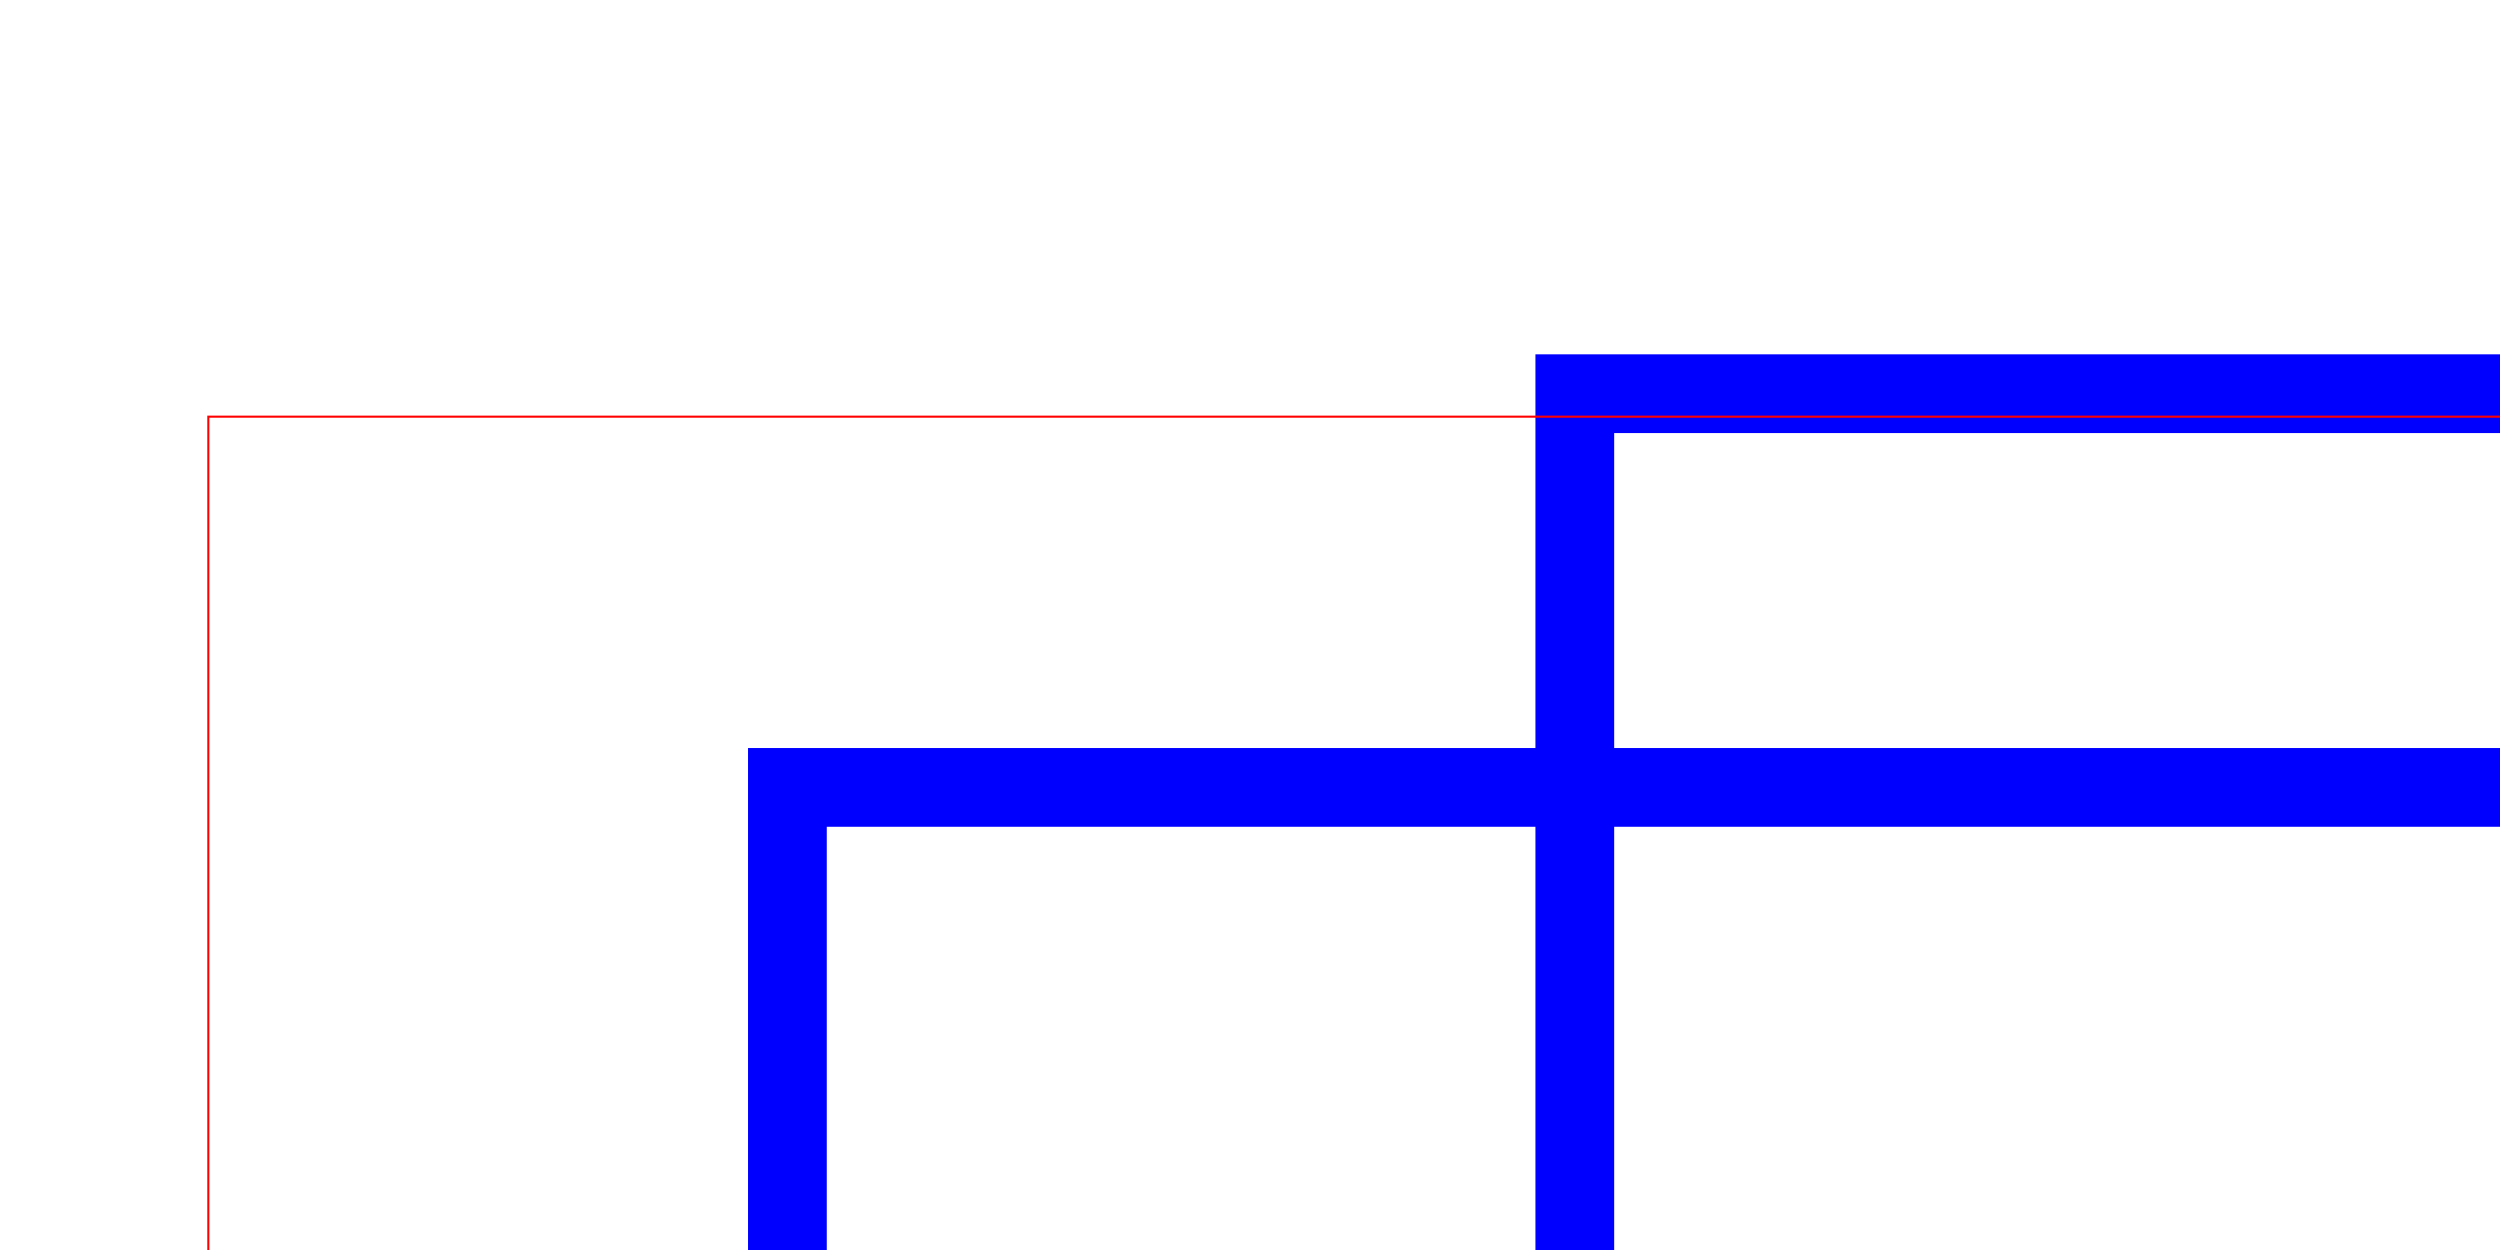
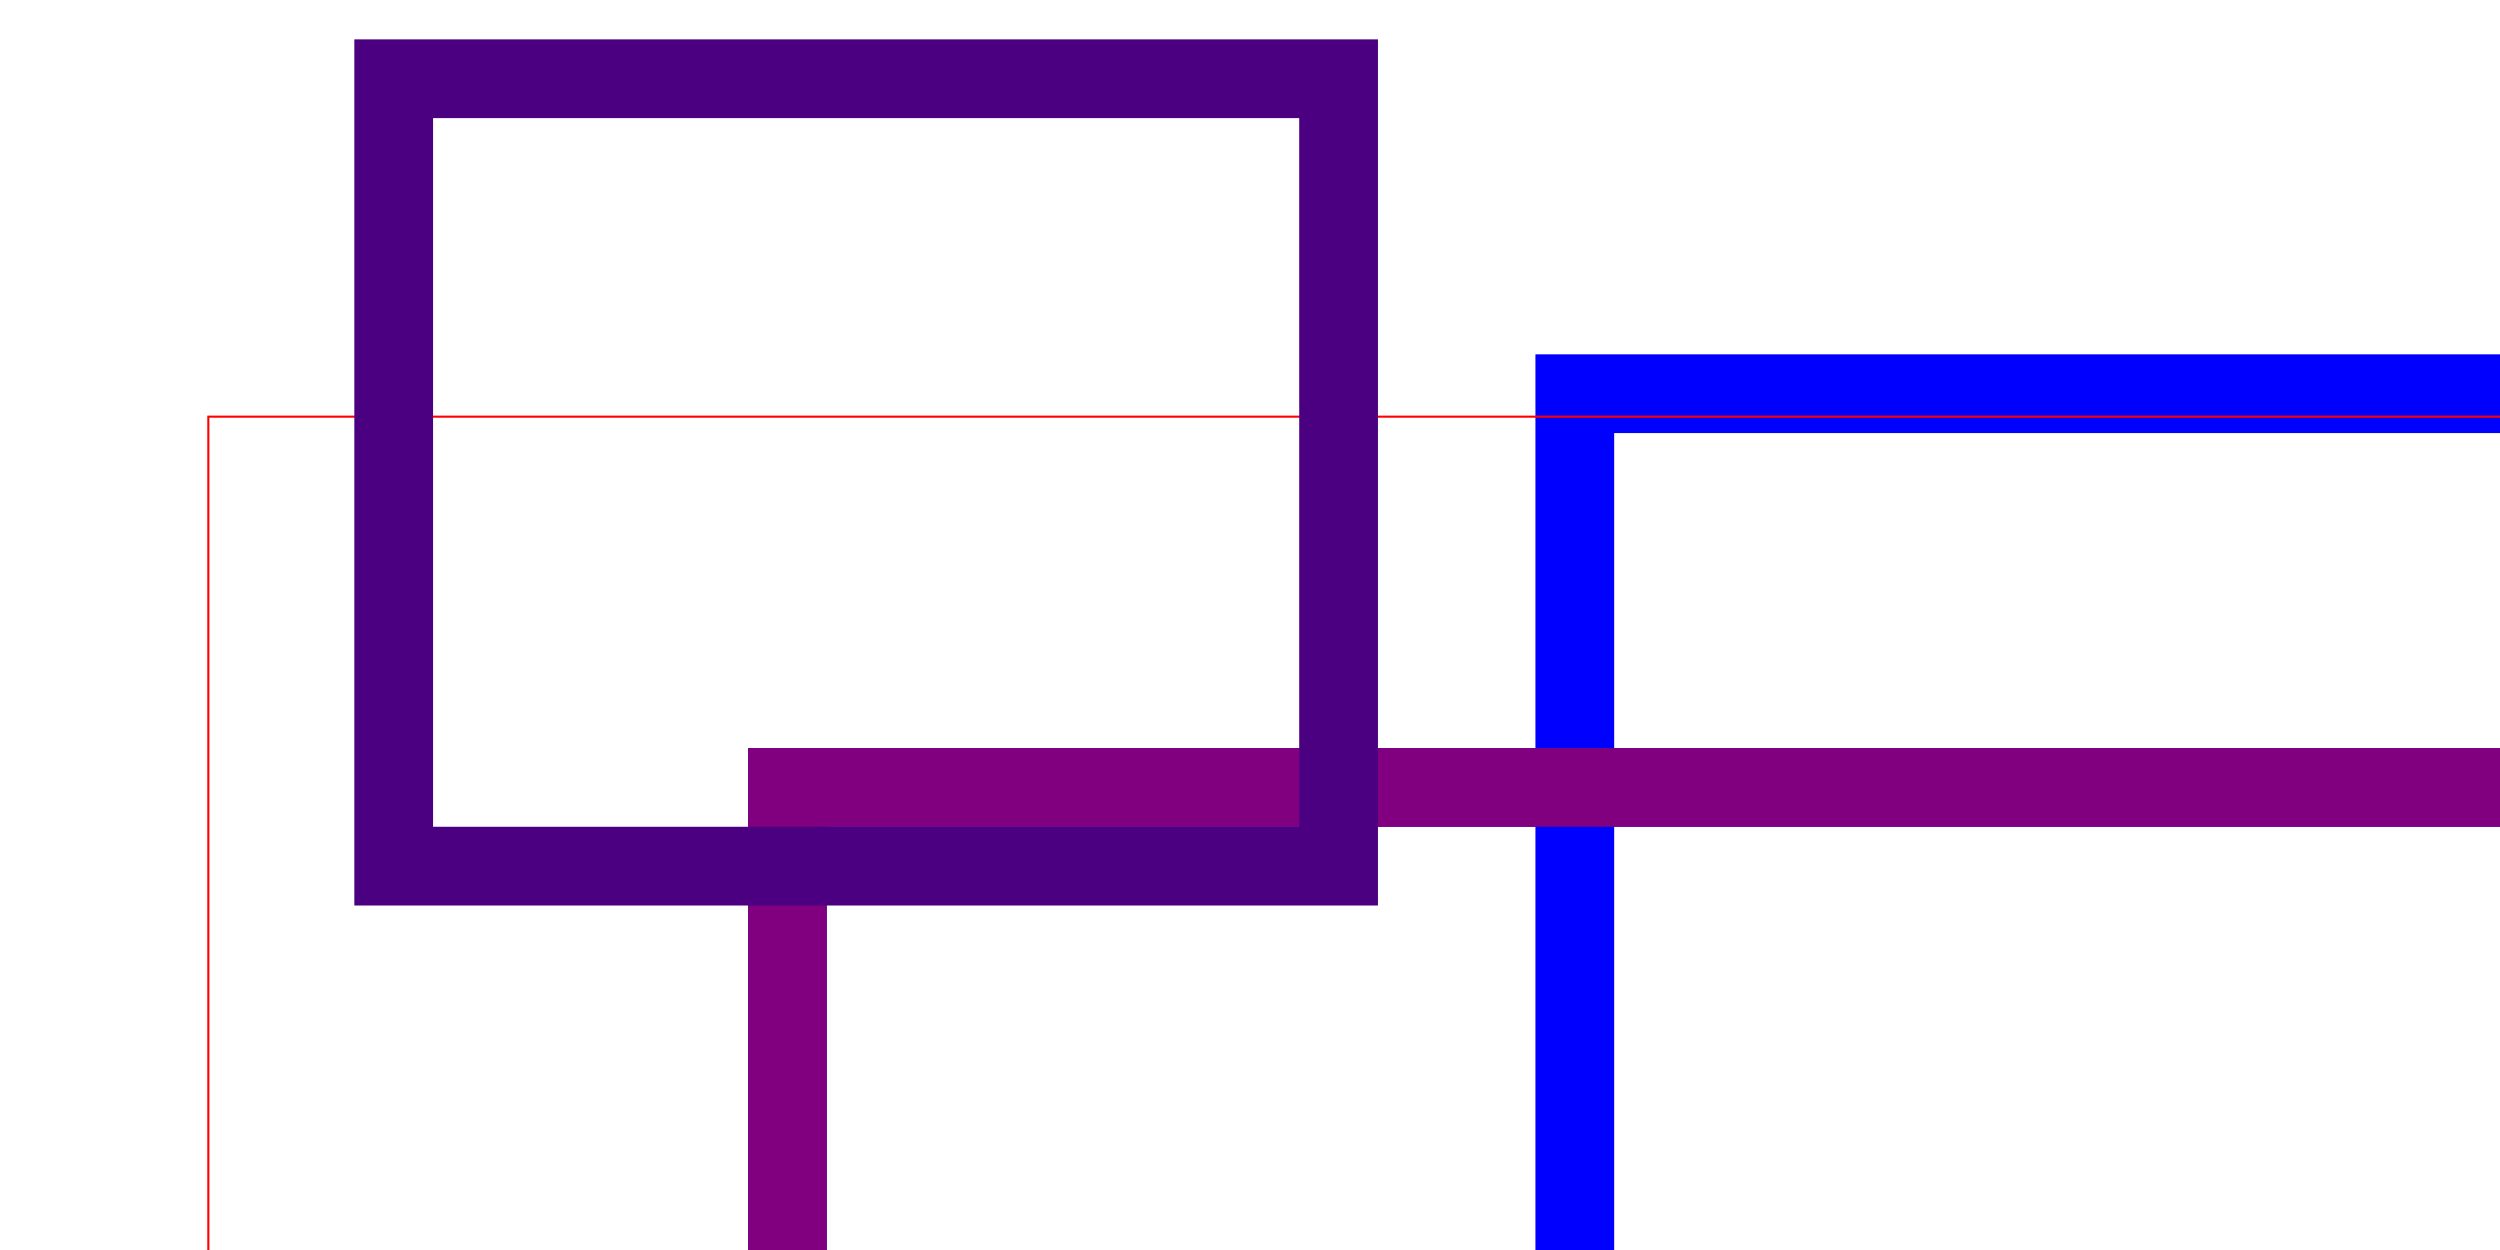
<svg xmlns="http://www.w3.org/2000/svg" width="12cm" height="6cm" viewBox="0 0 1200 600" version="1.1">
  <rect x="20cm" y="5cm" width="1198cm" height="5298cm" fill="none" stroke="blue" stroke-width="1cm" />
  <rect x="100" y="200" width="1198" height="598" fill="none" stroke="red" />
  <rect x="10cm" y="10cm" width="1198cm" height="5298cm" fill="none" stroke="blue" stroke-width="1cm" />
+   <g>
+     <rect x="10cm" y="10cm" width="1198cm" height="5298cm" fill="none" stroke="purple" stroke-width="1cm" />
+     <g>
+       <rect x="5cm" y="1cm" width="12cm" height="10cm" fill="none" stroke="indigo" stroke-width="1cm" />
+     </g>
+   </g>
</svg>
